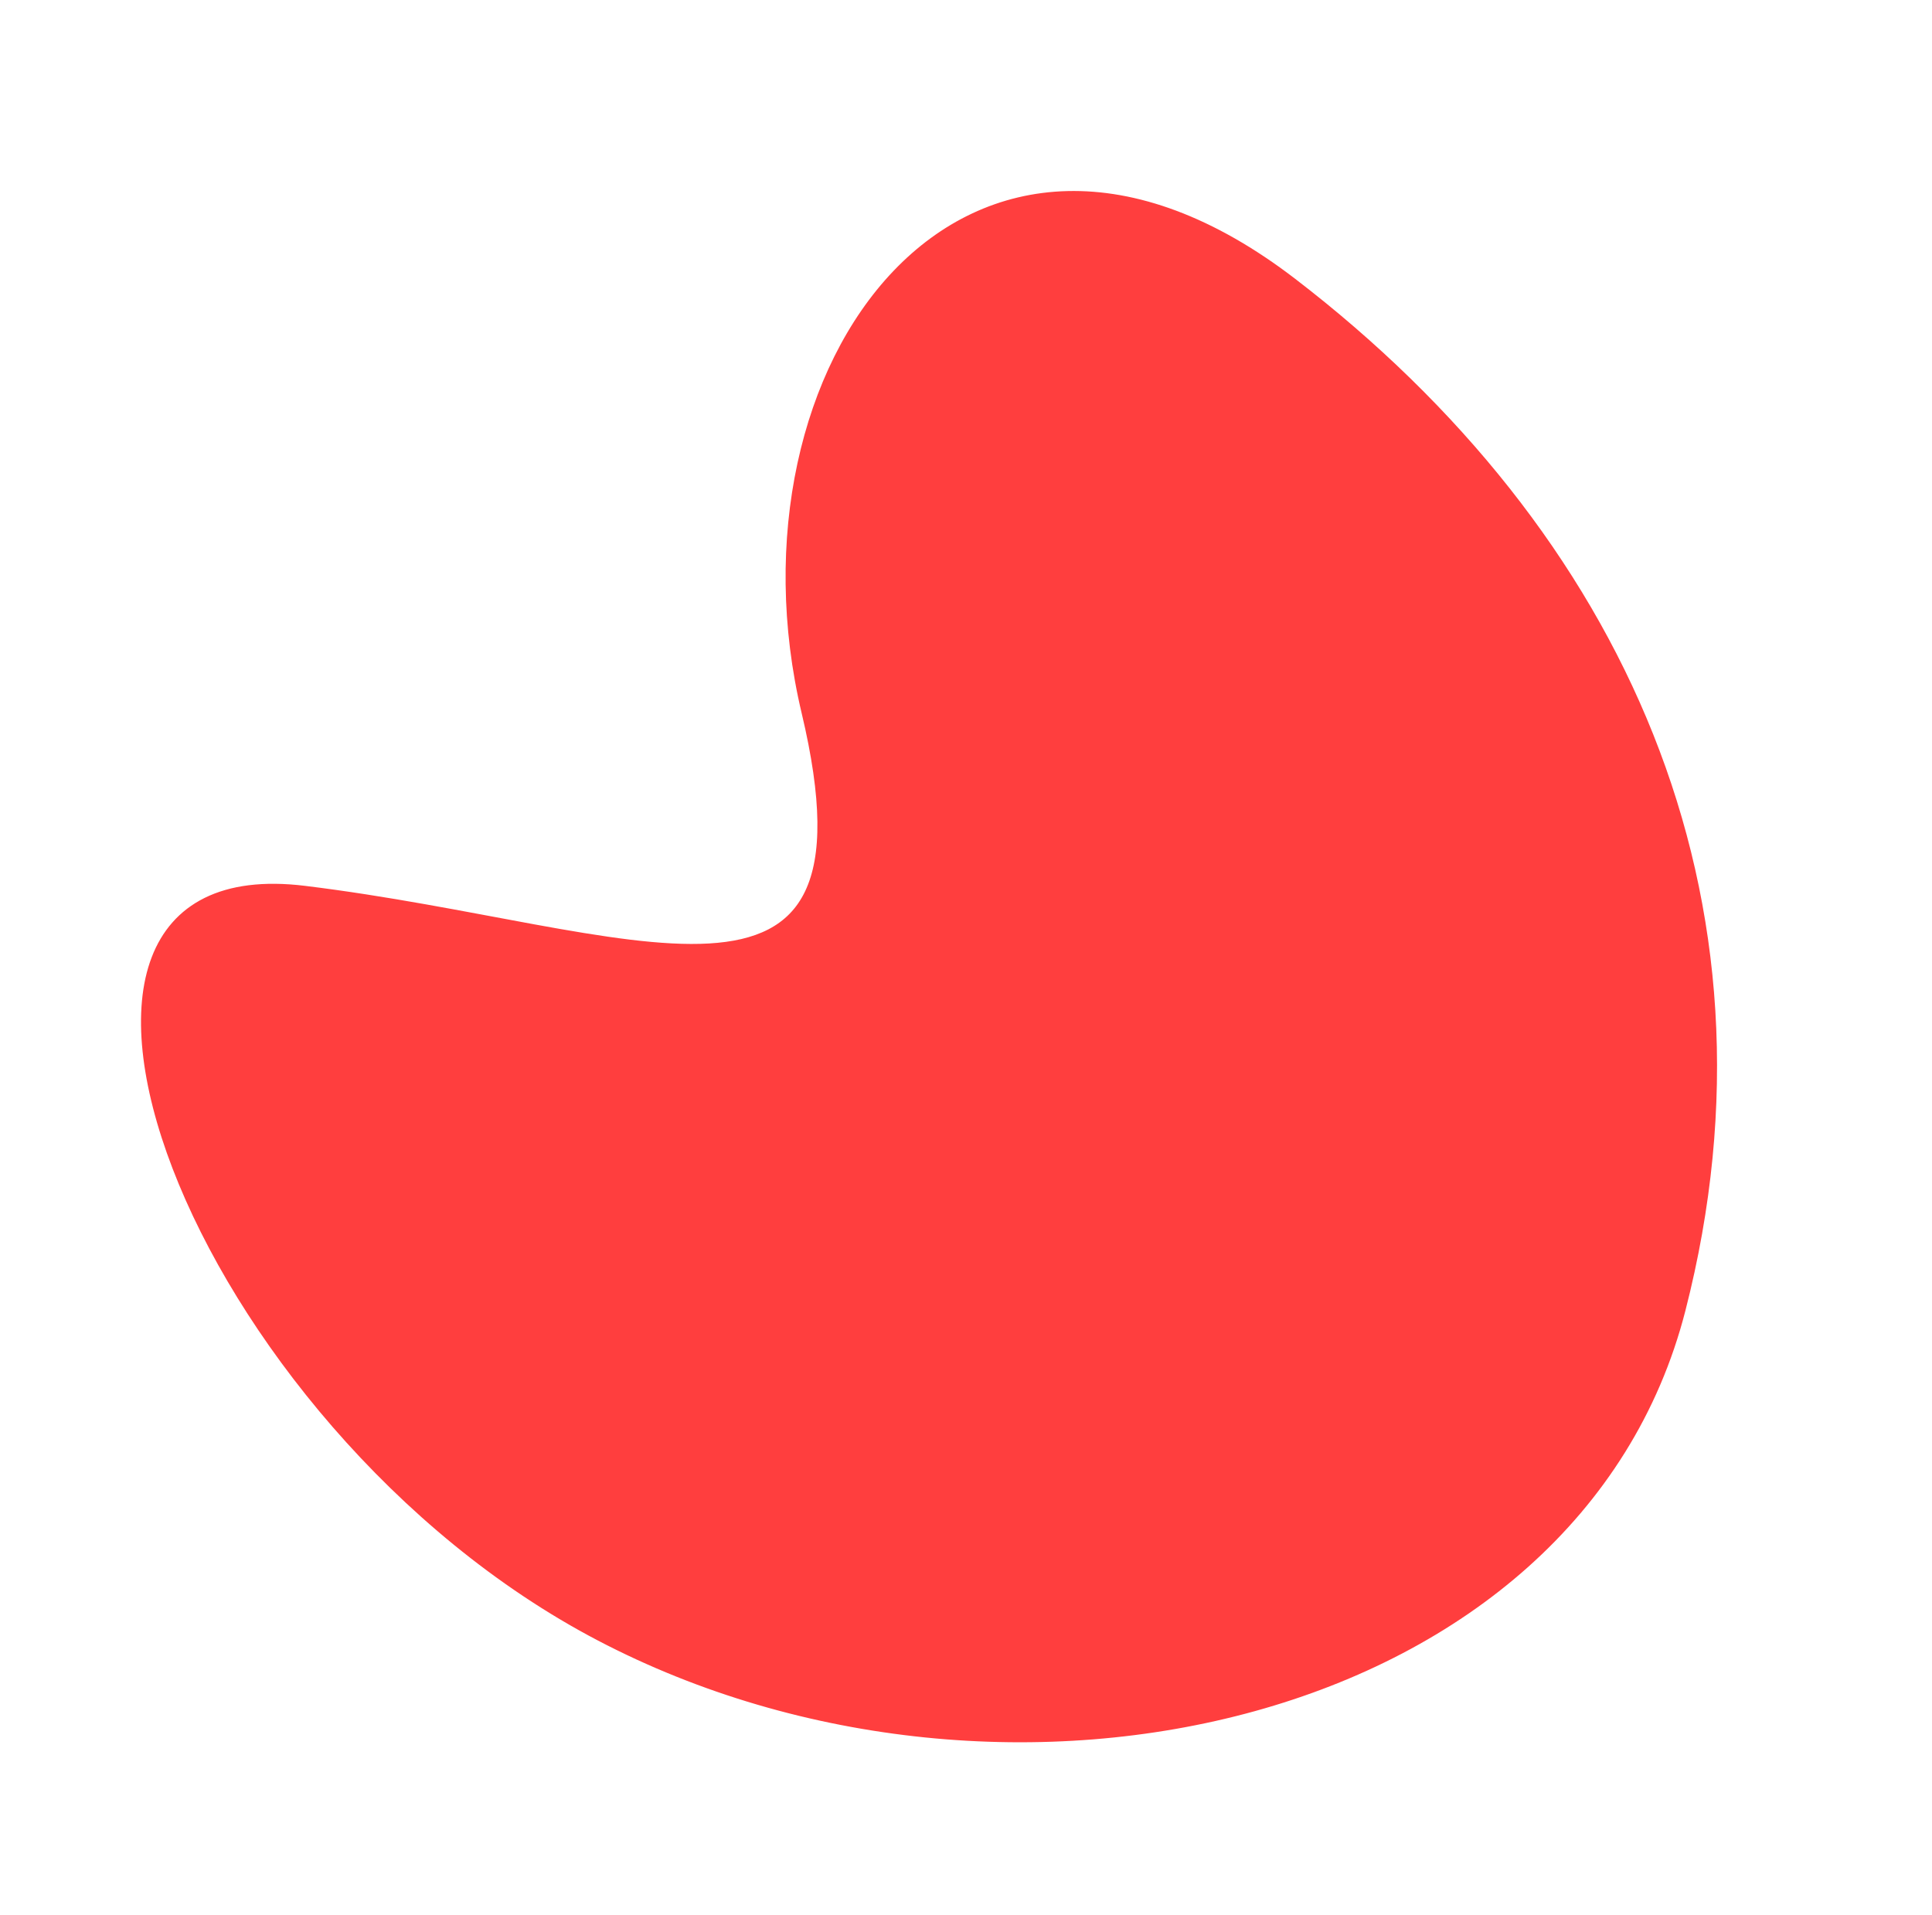
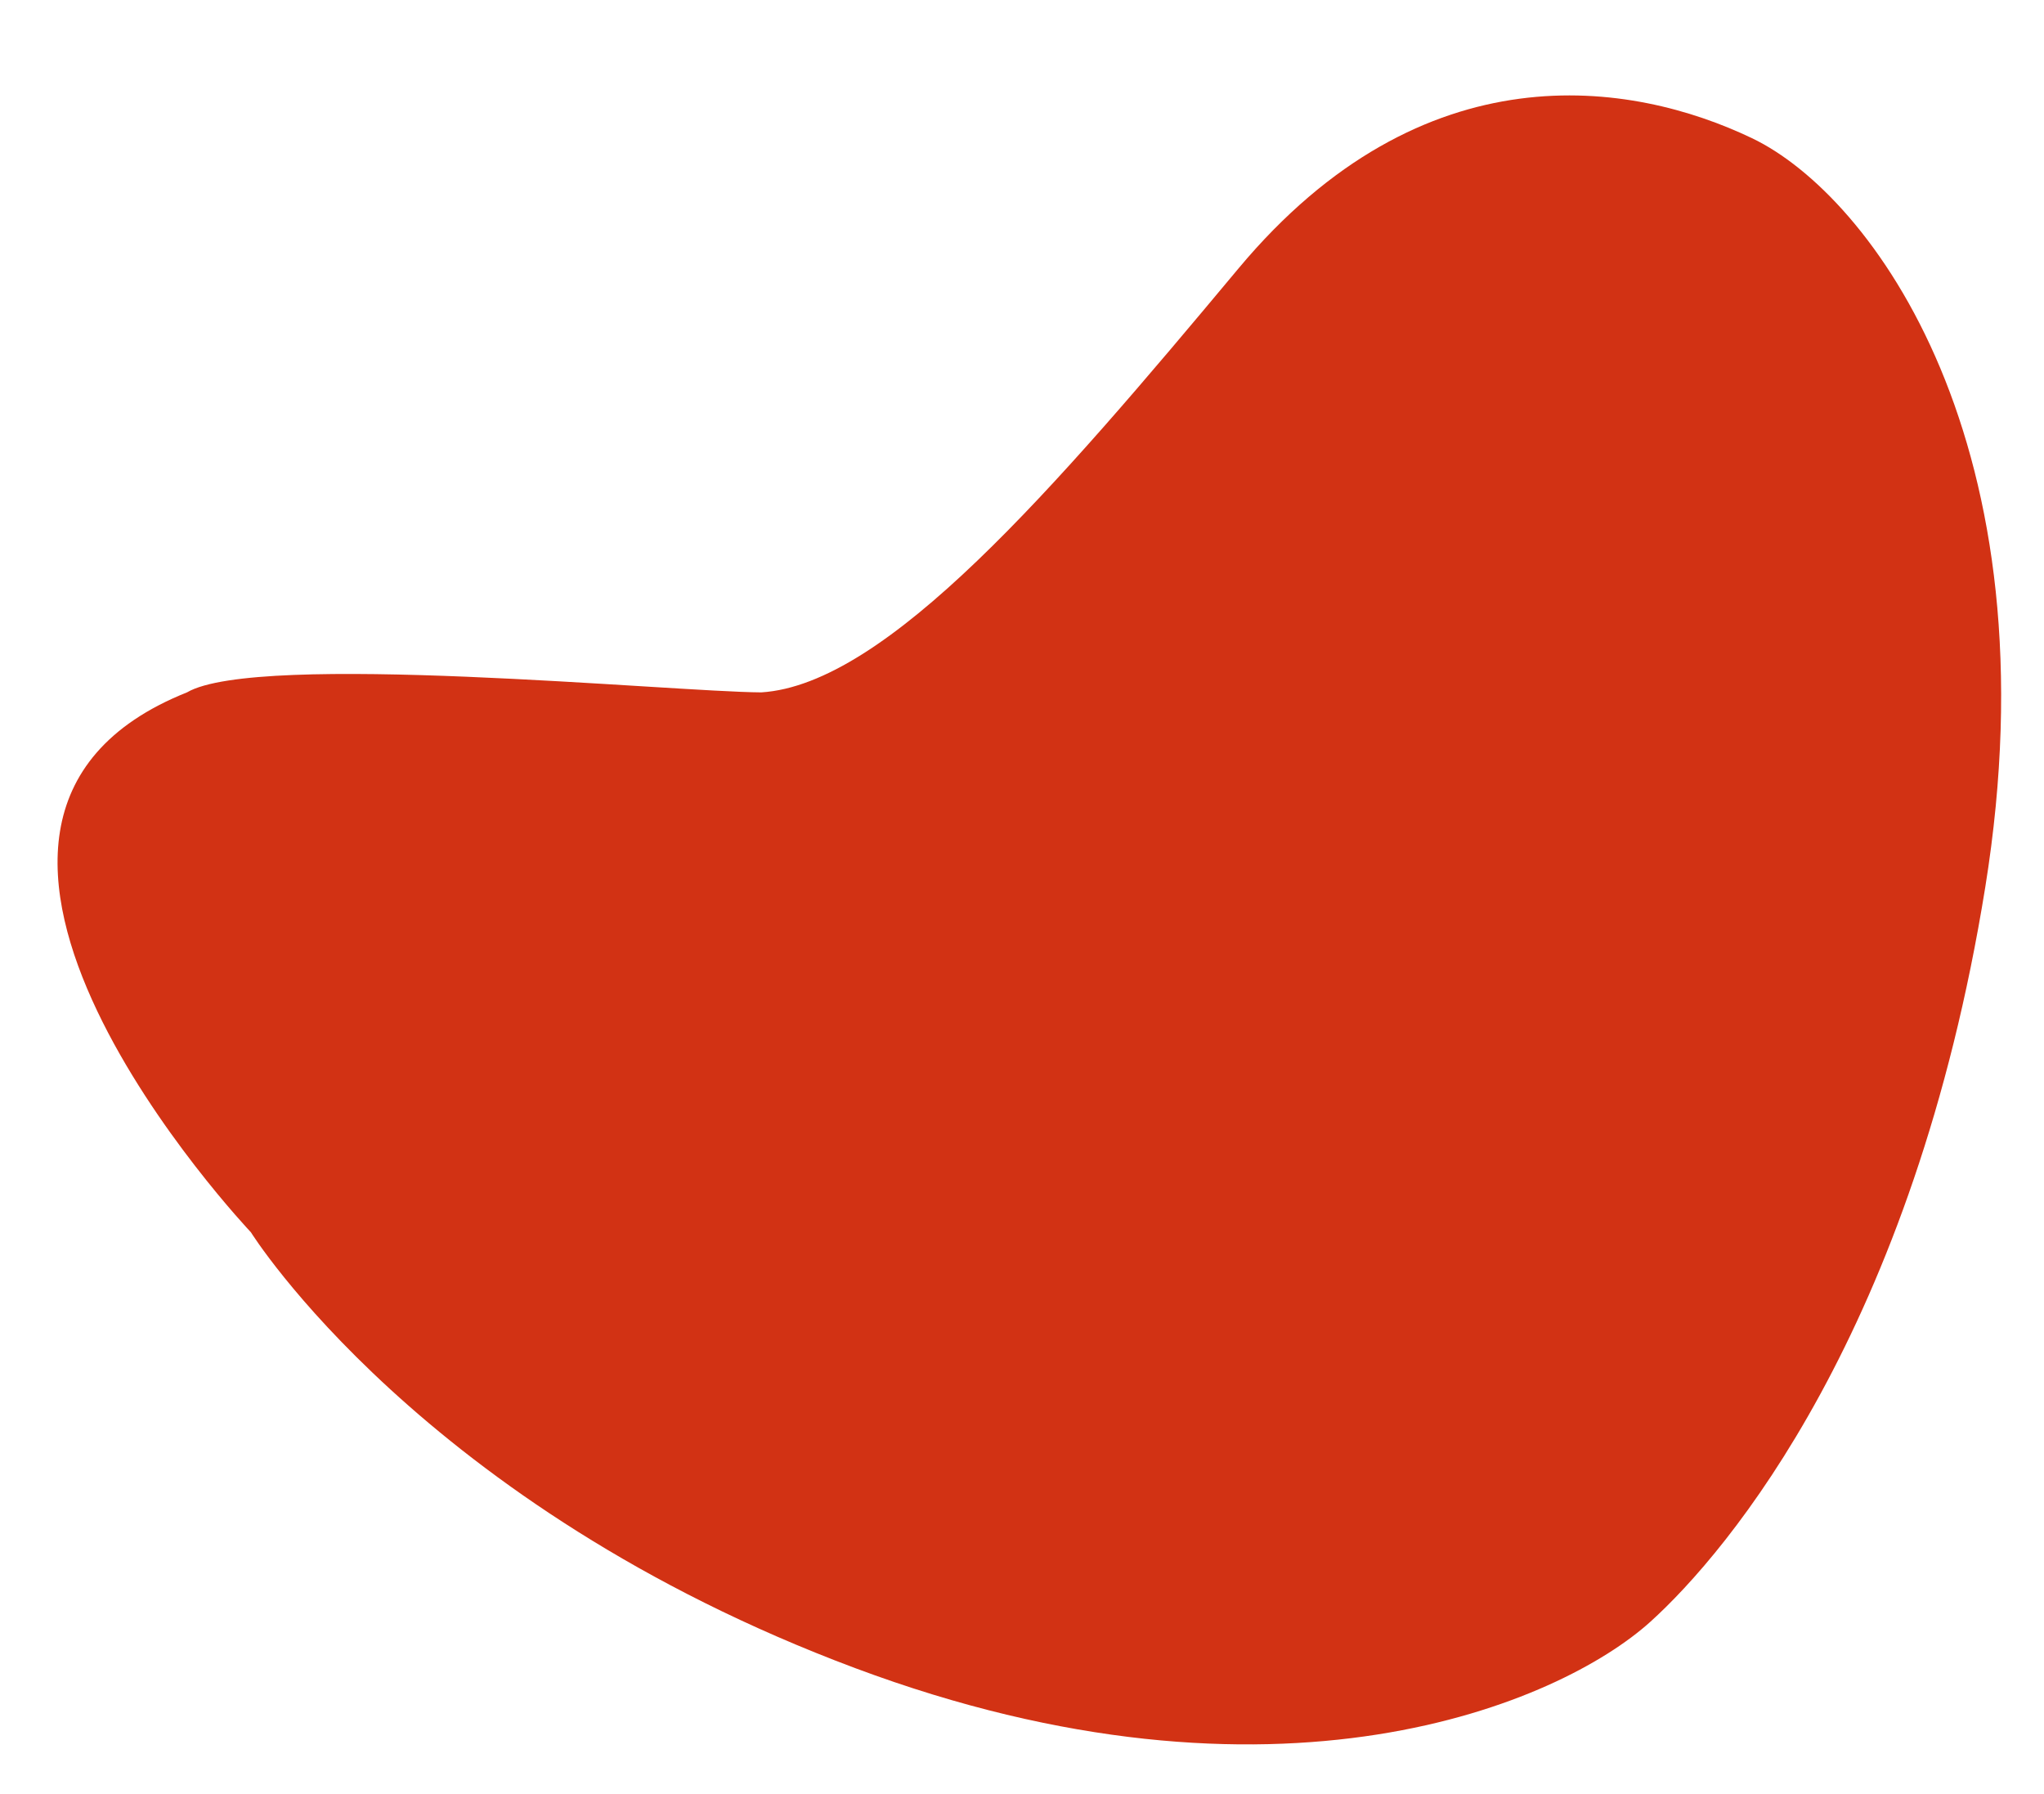
- <svg xmlns="http://www.w3.org/2000/svg" width="452" height="448" viewBox="0 0 452 448" fill="none">
-   <path d="M302.736 65.648C226.051 6.761 168.789 85.672 188.049 166.78C207.308 247.888 148.693 217.216 71.284 207.743C-6.126 198.27 44.616 333.327 140.051 383.329C235.486 433.331 369.089 402.981 393.824 306.511C418.559 210.041 379.421 124.536 302.736 65.648Z" fill="#FF3E3E" stroke="#FF3E3E" />
+ <svg xmlns="http://www.w3.org/2000/svg" width="392" height="344" viewBox="0 0 392 344" fill="none">
+   <path d="M237.5 51.5C202.01 94.023 169.972 131.268 146 132.771C128.552 132.661 49.372 124.881 35.862 132.771C-26.413 157.62 48.109 236.291 48.109 236.291C48.109 236.291 80.83 288.799 164.013 319.882C244.88 350.099 299.242 326.583 316.5 311C331.5 297.455 367.067 255.003 380.735 170.132C394.403 85.262 359 37.5 336 26.5C313 15.5 272.989 8.977 237.5 51.5Z" fill="#D23214" />
</svg>
